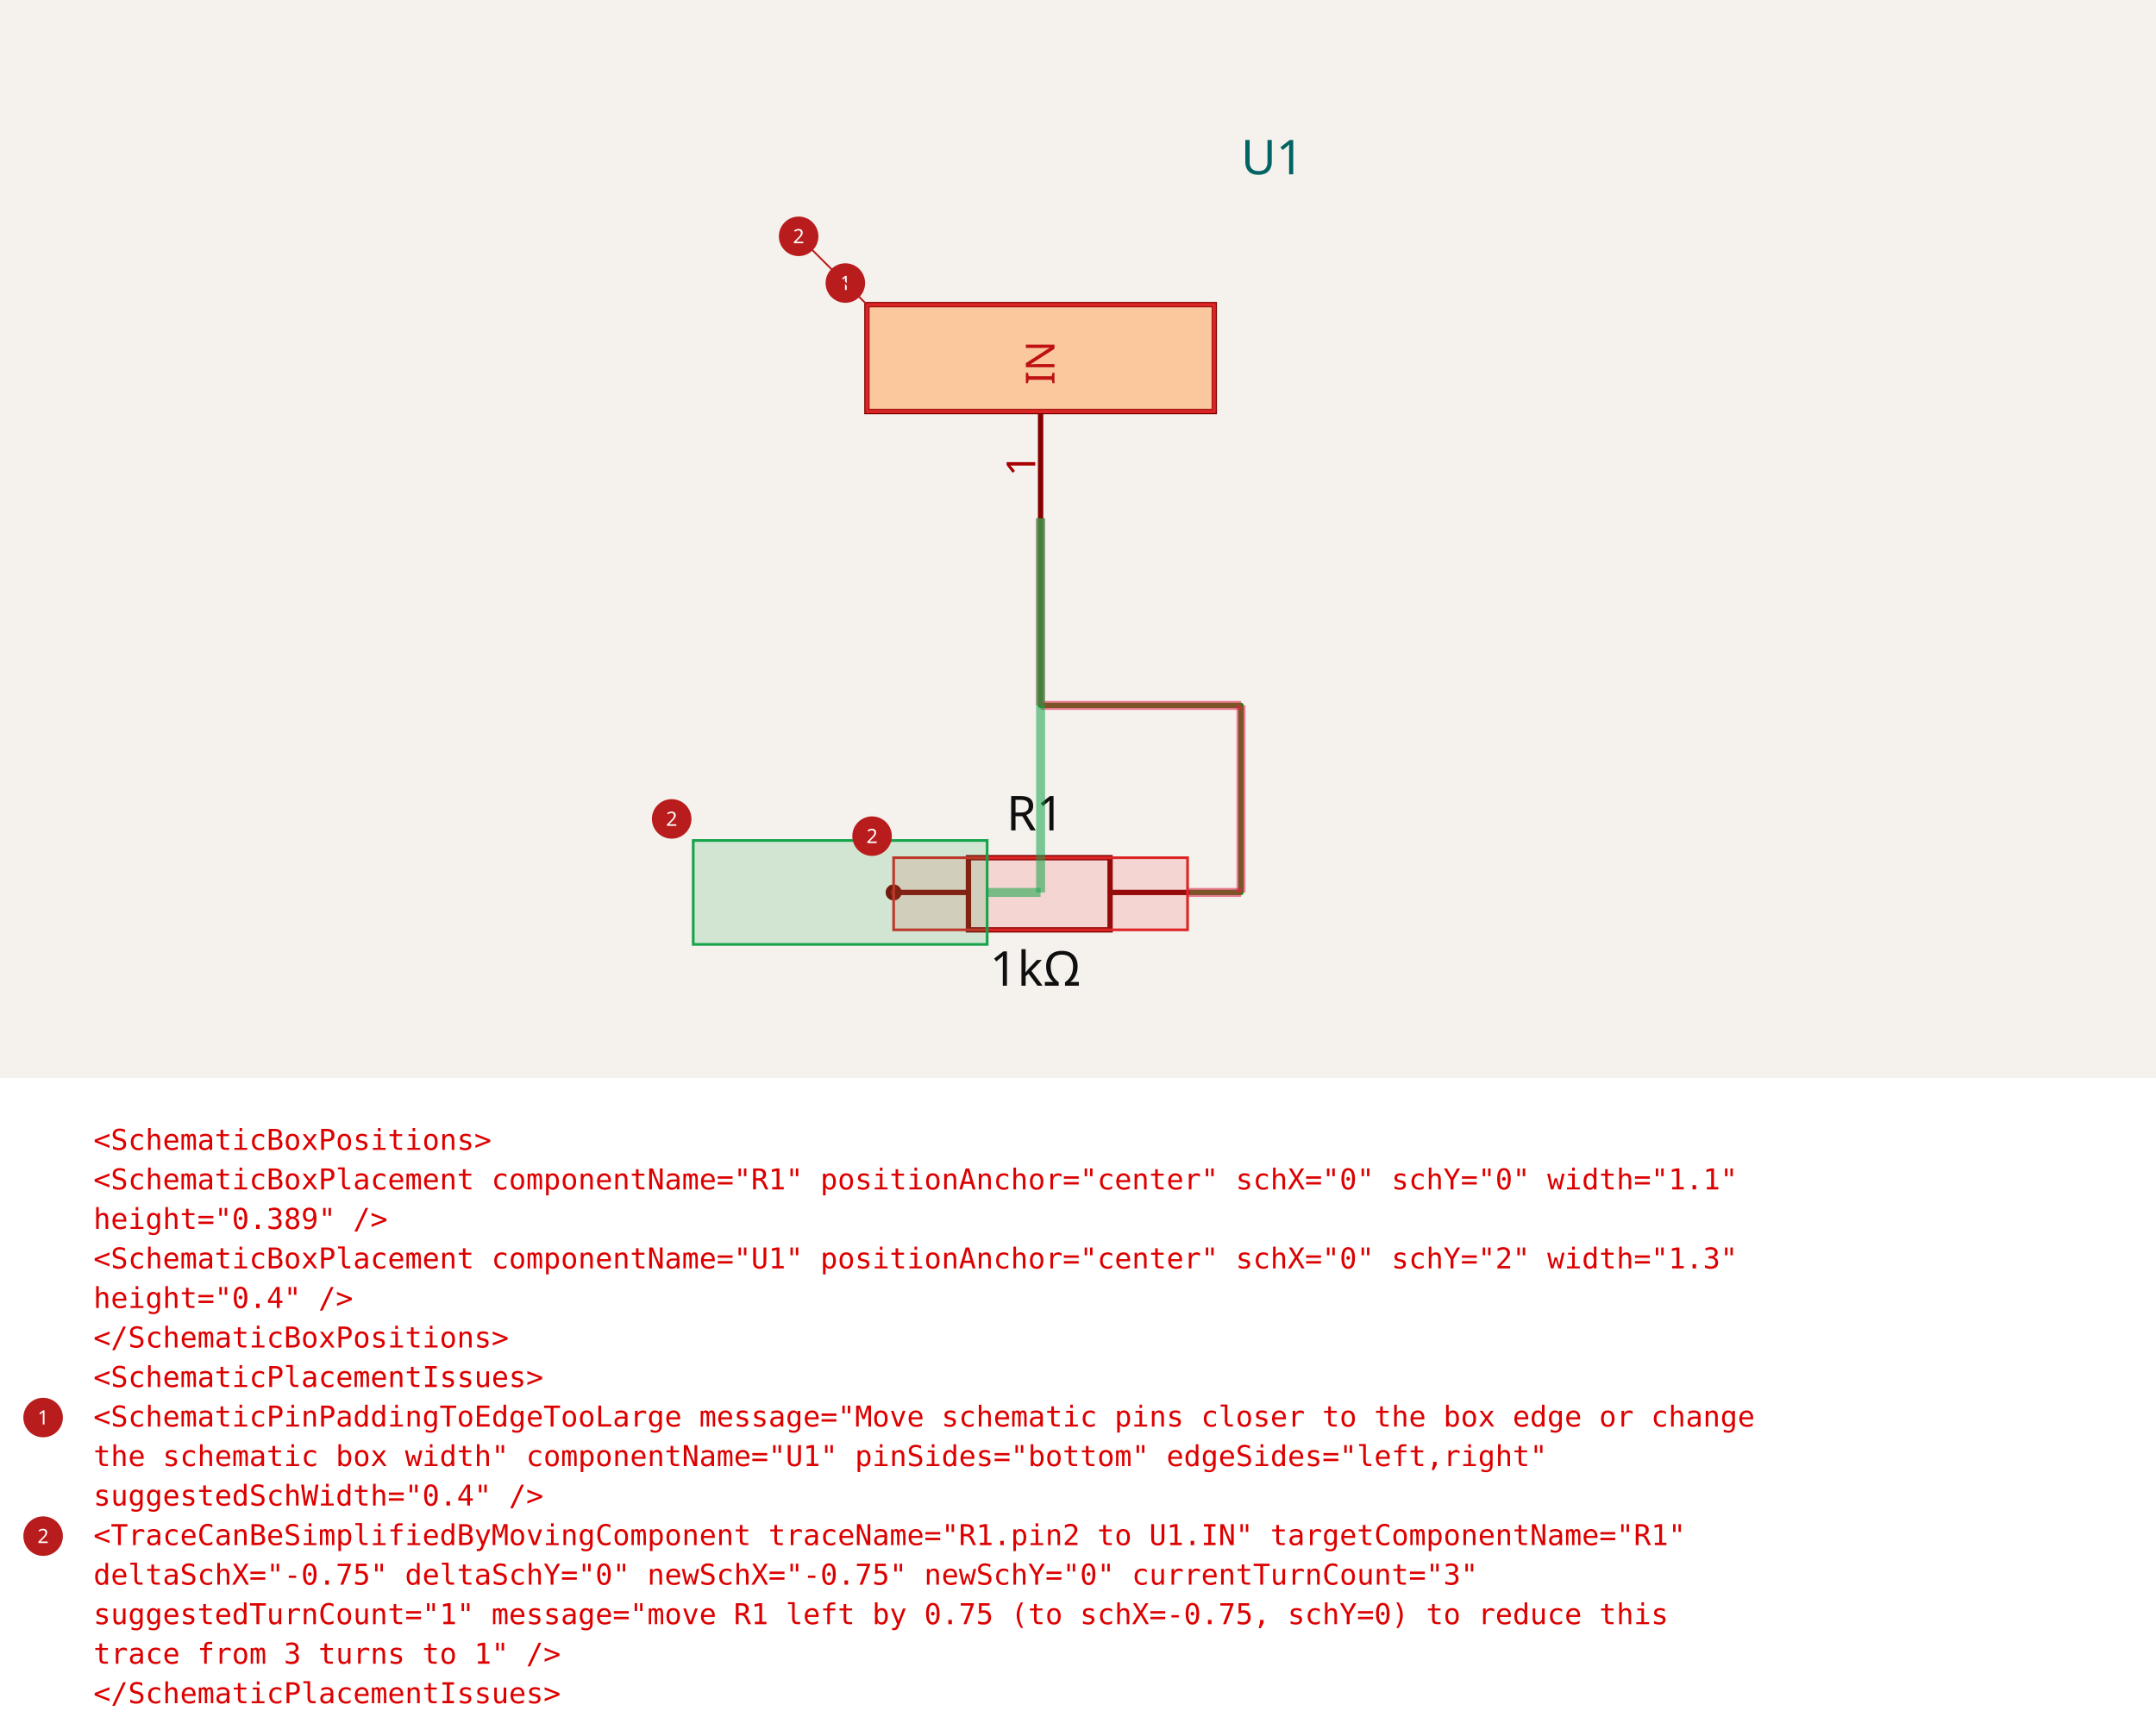
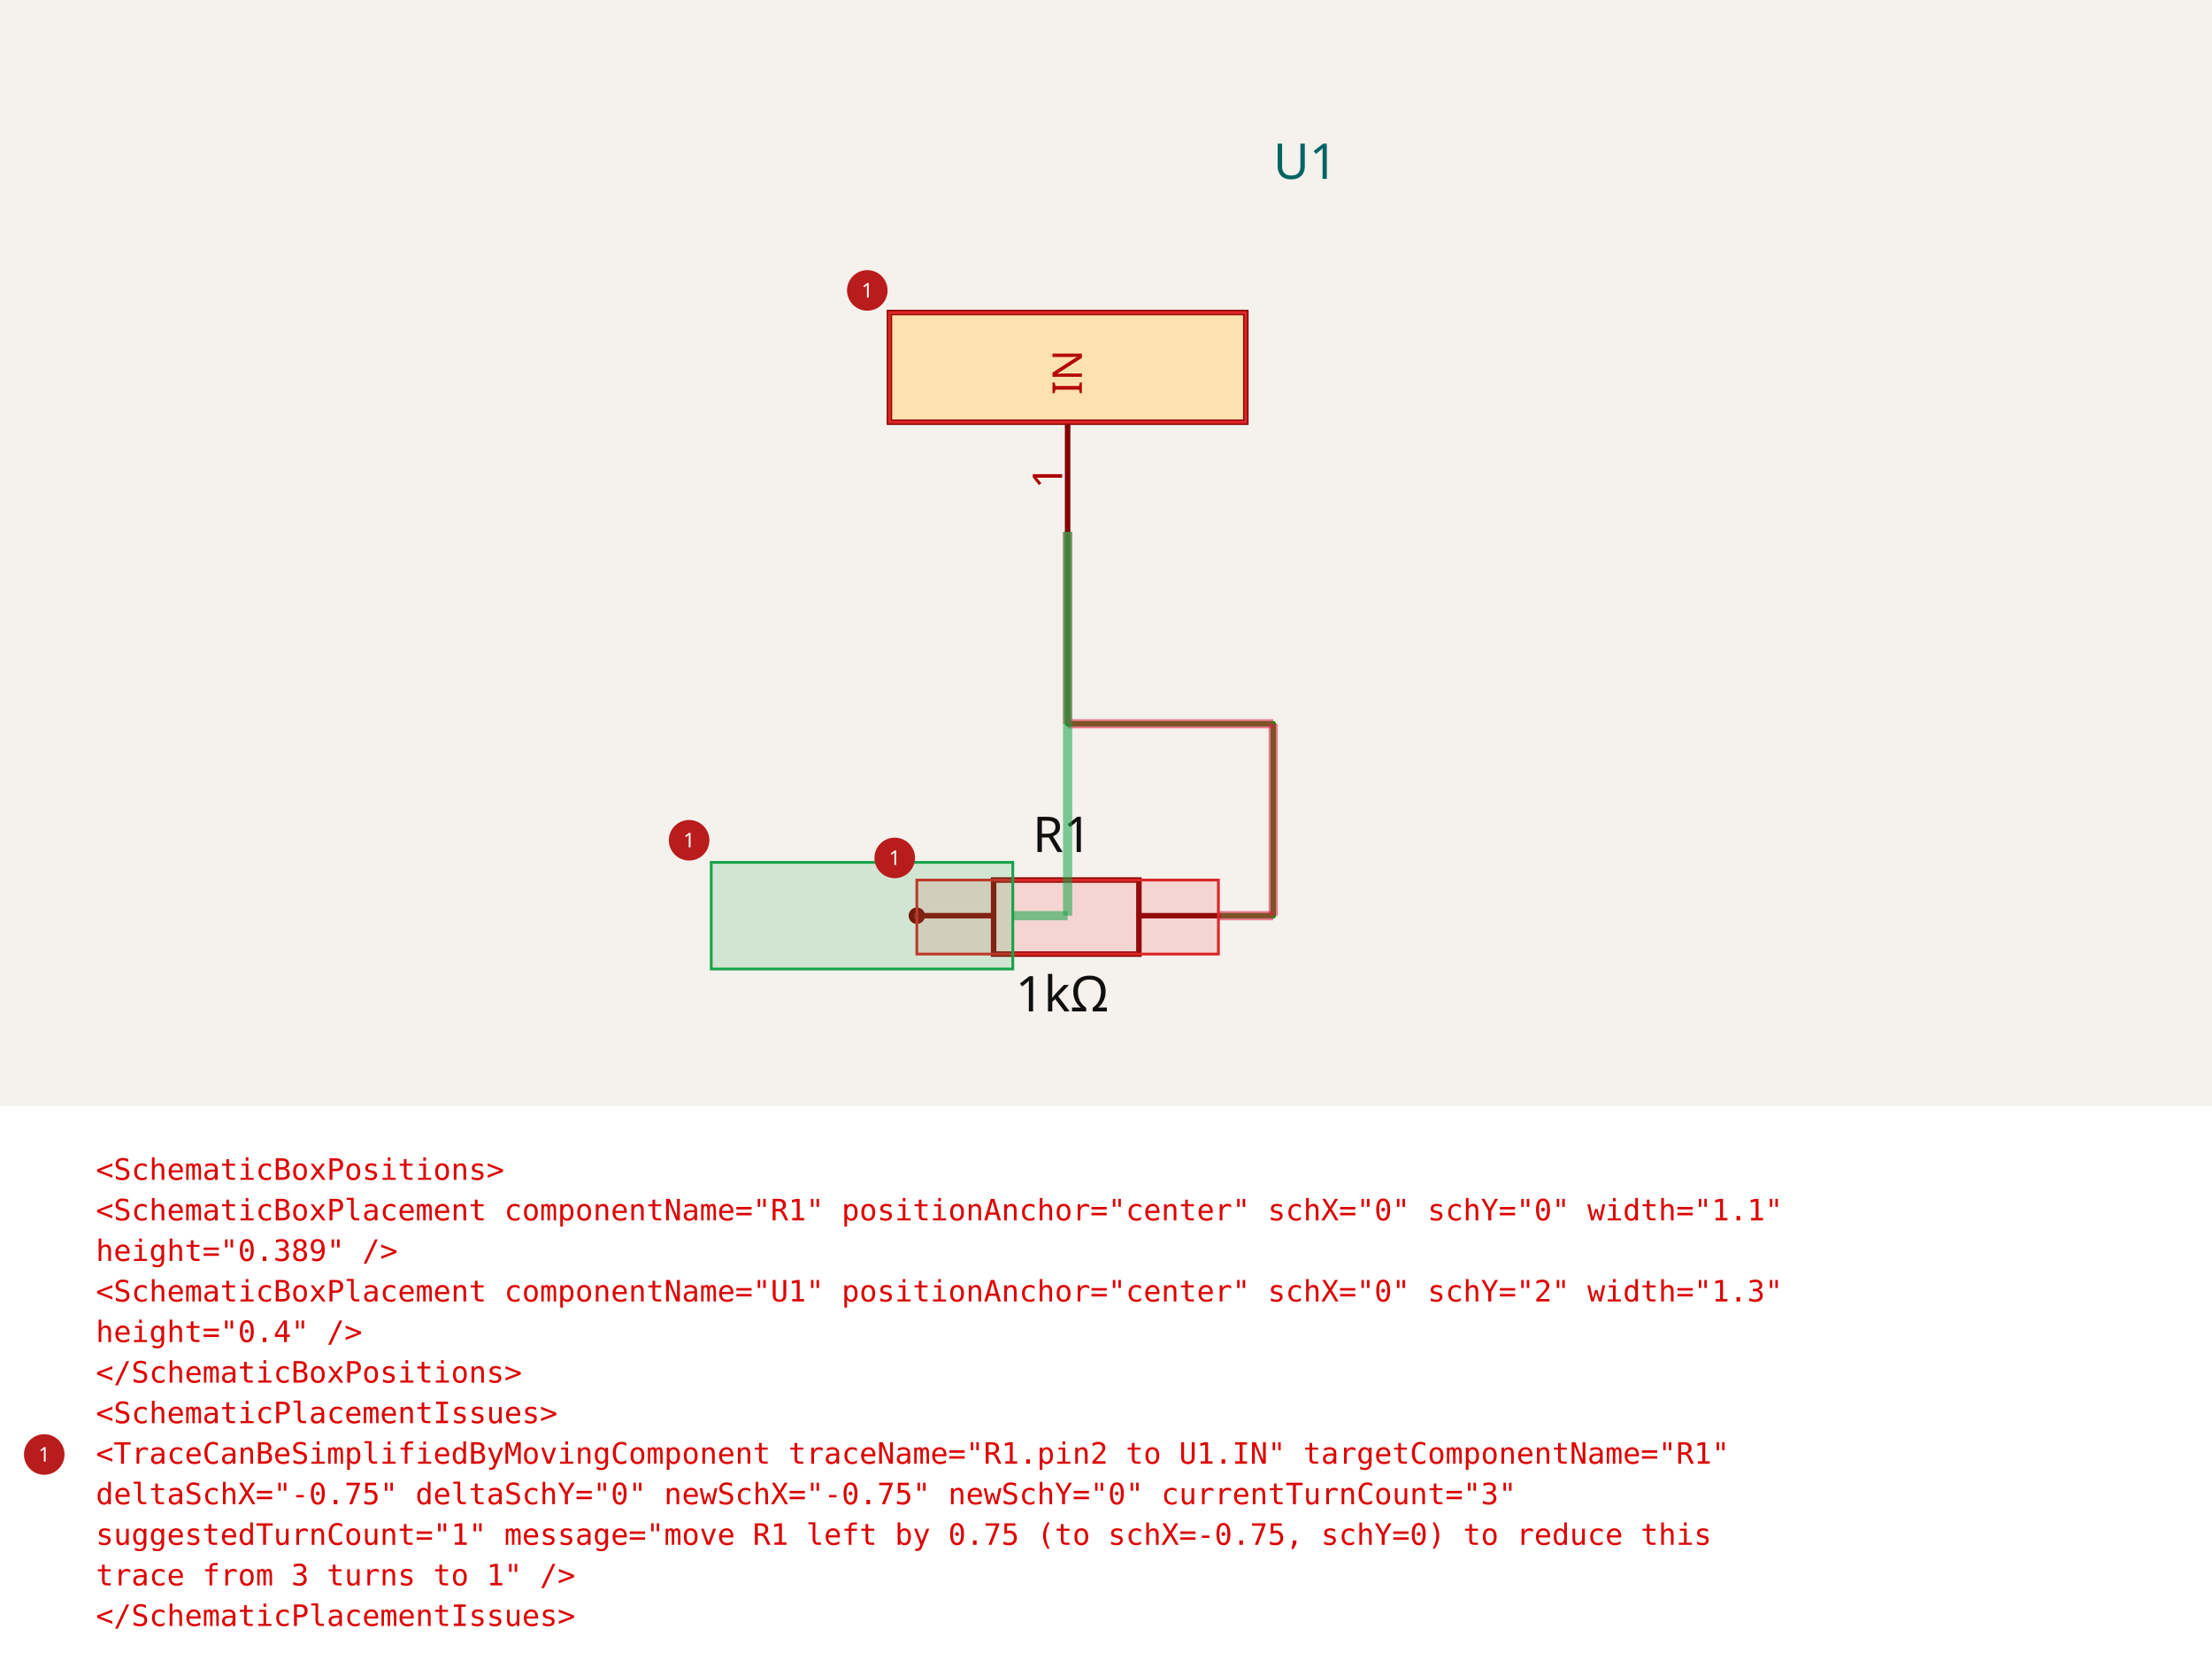
- <svg xmlns="http://www.w3.org/2000/svg" width="1200" height="966" viewBox="0 0 1200 966" role="img" aria-label="schematic analysis fixture">
+ <svg xmlns="http://www.w3.org/2000/svg" width="1200" height="900" viewBox="0 0 1200 900" role="img" aria-label="schematic analysis fixture">
  <g transform="translate(0, 0)">
    <style>
              .boundary { fill: rgb(245, 241, 237); }
              .schematic-boundary { fill: none; stroke: #fff; }
              .component { fill: none; stroke: rgb(132, 0, 0); }
              .chip { fill: rgb(255, 255, 194); stroke: rgb(132, 0, 0); }
              .component-pin { fill: none; stroke: rgb(132, 0, 0); }
              /* Basic per-trace hover fallback */
              .trace:hover {
                filter: invert(1);
              }
              .trace:hover .trace-crossing-outline {
                opacity: 0;
              }
              .trace:hover .trace-junction {
                filter: invert(1);
              }
              /* Net-hover highlighting: when a trace or its overlays are hovered,
                 invert color for all traces (base + overlays) sharing the same
                 subcircuit connectivity key. Also hide crossing outline during hover. */
              svg:has(:is(g.trace[data-subcircuit-connectivity-map-key="unnamedsubcircuitsubcircuit_source_group_0_connectivity_net0"], g.trace-overlays[data-subcircuit-connectivity-map-key="unnamedsubcircuitsubcircuit_source_group_0_connectivity_net0"]):hover) :is(g.trace[data-subcircuit-connectivity-map-key="unnamedsubcircuitsubcircuit_source_group_0_connectivity_net0"], g.trace-overlays[data-subcircuit-connectivity-map-key="unnamedsubcircuitsubcircuit_source_group_0_connectivity_net0"]) { filter: invert(1); }
svg:has(:is(g.trace[data-subcircuit-connectivity-map-key="unnamedsubcircuitsubcircuit_source_group_0_connectivity_net0"], g.trace-overlays[data-subcircuit-connectivity-map-key="unnamedsubcircuitsubcircuit_source_group_0_connectivity_net0"]):hover) g.trace-overlays[data-subcircuit-connectivity-map-key="unnamedsubcircuitsubcircuit_source_group_0_connectivity_net0"] .trace-crossing-outline { opacity: 0; }
              .text { font-family: sans-serif; fill: rgb(0, 150, 0); }
              .pin-number { fill: rgb(169, 0, 0); }
              .port-label { fill: rgb(0, 100, 100); }
              .component-name { fill: rgb(0, 100, 100); }

            </style>
    <rect class="boundary" x="0" y="0" width="1200" height="600" />
    <g class="trace sch-trace" data-layer="base" data-circuit-json-type="schematic_trace" data-schematic-trace-id="schematic_trace_0" data-subcircuit-connectivity-map-key="unnamedsubcircuitsubcircuit_source_group_0_connectivity_net0">
      <path d="M 660.975 496.721 L 690.719 496.721 L 690.719 392.618 L 579.179 392.618 L 579.179 288.515" class="trace-invisible-hover-outline sch-trace-hitbox" stroke="rgb(0, 150, 0)" fill="none" stroke-width="23.795px" stroke-linecap="round" opacity="0" stroke-linejoin="round" />
      <path class="sch-trace-path" d="M 660.975 496.721 L 690.719 496.721 L 690.719 392.618 L 579.179 392.618 L 579.179 288.515" stroke="rgb(0, 150, 0)" fill="none" stroke-width="2.974px" stroke-linecap="round" stroke-linejoin="round" />
    </g>
    <g class="trace-overlays sch-trace-overlays" data-layer="overlay" data-circuit-json-type="schematic_trace" data-schematic-trace-id="schematic_trace_0" data-subcircuit-connectivity-map-key="unnamedsubcircuitsubcircuit_source_group_0_connectivity_net0" />
    <g class="sch-component" data-circuit-json-type="schematic_component" data-schematic-component-id="schematic_component_0">
      <rect class="component-overlay sch-component-overlay" x="497.384" y="477.388" width="163.591" height="40.154" fill="transparent" />
      <path class="sch-component-symbol-path" d="M 497.384 496.721 L 539.025 496.721" stroke="rgb(132, 0, 0)" fill="none" stroke-width="2.974px" stroke-linecap="round" />
      <path class="sch-component-symbol-path" d="M 617.846 496.721 L 660.975 496.721" stroke="rgb(132, 0, 0)" fill="none" stroke-width="2.974px" stroke-linecap="round" />
      <path class="sch-component-symbol-path" d="M 579.179 477.388 L 617.846 477.388 L 617.846 517.542 L 539.025 517.542 L 539.025 477.388 L 579.179 477.388" stroke="rgb(132, 0, 0)" fill="none" stroke-width="2.974px" stroke-linecap="round" />
      <text class="sch-component-name sch-component-text" x="576.205" y="470.033" stroke="rgb(245, 241, 237)" stroke-width="2.974px" paint-order="stroke" fill="rgb(15, 15, 15)" font-family="sans-serif" text-anchor="middle" dominant-baseline="ideographic" font-size="26.769px">R1</text>
      <text class="sch-component-text" x="576.205" y="527.871" fill="rgb(15, 15, 15)" font-family="sans-serif" text-anchor="middle" dominant-baseline="hanging" font-size="26.769px">1kΩ</text>
      <circle class="component-pin sch-component-pin" cx="497.384" cy="496.721" r="2.974px" stroke-width="2.974px" fill="none" stroke="rgb(132, 0, 0)" />
    </g>
    <g class="sch-component" data-circuit-json-type="schematic_component" data-schematic-component-id="schematic_component_1">
      <rect class="component chip sch-component-body" x="482.512" y="169.54" width="193.335" height="59.488" stroke-width="2.974px" fill="rgb(255, 255, 194)" stroke="rgb(132, 0, 0)" />
      <rect class="component-overlay sch-component-overlay" x="482.512" y="169.54" width="193.335" height="59.488" fill="transparent" />
      <text class="sch-text" x="690.719" y="117.488" fill="#006464" text-anchor="start" dominant-baseline="middle" font-family="sans-serif" font-size="26.769px" transform="rotate(0, 690.7186, 117.488)" />
      <text class="sch-text" x="690.719" y="87.744" fill="#006464" text-anchor="start" dominant-baseline="middle" font-family="sans-serif" font-size="26.769px" transform="rotate(0, 690.7186, 87.74419)">U1</text>
      <line class="component-pin sch-component-pin sch-port-line" x1="579.179" y1="229.027" x2="579.179" y2="288.515" stroke-width="2.974px" />
      <g class="sch-port" data-schematic-port-id="source_port_2">
        <rect x="576.205" y="285.54" width="5.949" height="5.949" opacity="0" />
      </g>
      <text class="pin-number sch-pin-number" x="576.205" y="258.771" style="font-family: sans-serif;" fill="rgb(169, 0, 0)" text-anchor="middle" dominant-baseline="auto" font-size="22.308px" transform="rotate(-90 576.205 258.771)">1</text>
      <text class="pin-number sch-pin-label" x="579.179" y="214.155" style="font-family: sans-serif;" fill="rgb(169, 0, 0)" text-anchor="start" dominant-baseline="middle" font-size="22.308px" transform="rotate(-90 579.1793 214.1553)">IN</text>
    </g>
    <g class="schematic-port-hover sch-port-hover" data-schematic-port-id="source_port_0">
      <circle cx="497.384" cy="496.721" r="5.949" fill="red" opacity="0" />
    </g>
    <g class="schematic-port-hover sch-port-hover" data-schematic-port-id="source_port_1">
      <circle cx="660.975" cy="496.721" r="5.949" fill="red" opacity="0" />
    </g>
    <g class="schematic-port-hover sch-port-hover" data-schematic-port-id="source_port_2">
      <circle cx="579.179" cy="288.515" r="5.949" fill="red" opacity="0" />
    </g>
    <g class="schematic-issue-highlights">
-       <g data-issue-number="1" data-issue-type="SchematicPinPaddingToEdgeTooLarge" data-schematic-sheet-id="">
-         <rect data-highlight-component-id="schematic_component_1" x="482.512" y="169.54" width="193.335" height="59.488" fill="#ef4444" fill-opacity="0.16" stroke="#dc2626" stroke-width="1.5" />
-         <g class="issue-marker">
-           <circle cx="470.512" cy="157.54" r="11" fill="#b91c1c" />
-           <text x="470.512" y="157.54" dy="0.35em" text-anchor="middle" font-family="sans-serif" font-size="11" fill="white">1</text>
-         </g>
-       </g>
-       <g data-issue-number="2" data-issue-type="TraceCanBeSimplifiedByMovingComponent" data-schematic-sheet-id="">
+       <g data-issue-number="1" data-issue-type="TraceCanBeSimplifiedByMovingComponent" data-schematic-sheet-id="">
        <rect data-highlight-component-id="schematic_component_0" x="497.384" y="477.388" width="163.591" height="40.154" fill="#ef4444" fill-opacity="0.16" stroke="#dc2626" stroke-width="1.5" />
        <rect data-highlight-component-id="schematic_component_1" x="482.512" y="169.54" width="193.335" height="59.488" fill="#ef4444" fill-opacity="0.16" stroke="#dc2626" stroke-width="1.5" />
        <line x1="660.975" y1="496.721" x2="690.719" y2="496.721" stroke="#e11d48" stroke-width="5" stroke-opacity="0.55" />
        <line x1="690.719" y1="496.721" x2="690.719" y2="392.618" stroke="#e11d48" stroke-width="5" stroke-opacity="0.55" />
        <line x1="690.719" y1="392.618" x2="579.179" y2="392.618" stroke="#e11d48" stroke-width="5" stroke-opacity="0.55" />
        <line x1="579.179" y1="392.618" x2="579.179" y2="288.515" stroke="#e11d48" stroke-width="5" stroke-opacity="0.55" />
        <rect x="385.845" y="467.802" width="163.591" height="57.838" fill="#16a34a" fill-opacity="0.16" stroke="#16a34a" stroke-width="1.5" />
        <line x1="549.436" y1="496.721" x2="579.179" y2="496.721" stroke="#16a34a" stroke-width="5" stroke-opacity="0.55" />
        <line x1="579.179" y1="496.721" x2="579.179" y2="288.515" stroke="#16a34a" stroke-width="5" stroke-opacity="0.55" />
        <g class="issue-marker">
          <circle cx="485.384" cy="465.388" r="11" fill="#b91c1c" />
-           <text x="485.384" y="465.388" dy="0.35em" text-anchor="middle" font-family="sans-serif" font-size="11" fill="white">2</text>
+           <text x="485.384" y="465.388" dy="0.35em" text-anchor="middle" font-family="sans-serif" font-size="11" fill="white">1</text>
        </g>
-         <line x1="444.512" y1="131.54" x2="482.512" y2="169.54" stroke="#b91c1c" />
        <g class="issue-marker">
-           <circle cx="444.512" cy="131.54" r="11" fill="#b91c1c" />
-           <text x="444.512" y="131.54" dy="0.35em" text-anchor="middle" font-family="sans-serif" font-size="11" fill="white">2</text>
+           <circle cx="470.512" cy="157.54" r="11" fill="#b91c1c" />
+           <text x="470.512" y="157.54" dy="0.35em" text-anchor="middle" font-family="sans-serif" font-size="11" fill="white">1</text>
        </g>
        <g class="issue-marker">
          <circle cx="373.845" cy="455.802" r="11" fill="#b91c1c" />
-           <text x="373.845" y="455.802" dy="0.35em" text-anchor="middle" font-family="sans-serif" font-size="11" fill="white">2</text>
+           <text x="373.845" y="455.802" dy="0.35em" text-anchor="middle" font-family="sans-serif" font-size="11" fill="white">1</text>
        </g>
      </g>
    </g>
  </g>
  <g transform="translate(0, 600) scale(1, 1) translate(0, 0)">
    <rect width="100%" height="100%" fill="#fff" />
    <text x="52" y="40" fill="#d00" font-family="Menlo, Consolas, monospace" font-size="16">
      <tspan x="52" dy="0">&lt;SchematicBoxPositions&gt;</tspan>
      <tspan x="52" dy="22">&lt;SchematicBoxPlacement componentName="R1" positionAnchor="center" schX="0" schY="0" width="1.1"</tspan>
      <tspan x="52" dy="22">  height="0.389" /&gt;</tspan>
      <tspan x="52" dy="22">&lt;SchematicBoxPlacement componentName="U1" positionAnchor="center" schX="0" schY="2" width="1.3"</tspan>
      <tspan x="52" dy="22">  height="0.4" /&gt;</tspan>
      <tspan x="52" dy="22">&lt;/SchematicBoxPositions&gt;</tspan>
      <tspan x="52" dy="22">&lt;SchematicPlacementIssues&gt;</tspan>
-       <tspan x="52" dy="22">&lt;SchematicPinPaddingToEdgeTooLarge message="Move schematic pins closer to the box edge or change</tspan>
-       <tspan x="52" dy="22">  the schematic box width" componentName="U1" pinSides="bottom" edgeSides="left,right"</tspan>
-       <tspan x="52" dy="22">  suggestedSchWidth="0.4" /&gt;</tspan>
      <tspan x="52" dy="22">&lt;TraceCanBeSimplifiedByMovingComponent traceName="R1.pin2 to U1.IN" targetComponentName="R1"</tspan>
      <tspan x="52" dy="22">  deltaSchX="-0.75" deltaSchY="0" newSchX="-0.75" newSchY="0" currentTurnCount="3"</tspan>
      <tspan x="52" dy="22">  suggestedTurnCount="1" message="move R1 left by 0.75 (to schX=-0.75, schY=0) to reduce this</tspan>
      <tspan x="52" dy="22">  trace from 3 turns to 1" /&gt;</tspan>
      <tspan x="52" dy="22">&lt;/SchematicPlacementIssues&gt;</tspan>
    </text>
    <g data-listing-issue-number="1">
      <circle cx="24" cy="189" r="11" fill="#b91c1c" />
      <text x="24" y="189" dy="0.35em" text-anchor="middle" font-family="sans-serif" font-size="11" fill="white">1</text>
    </g>
-     <g data-listing-issue-number="2">
-       <circle cx="24" cy="255" r="11" fill="#b91c1c" />
-       <text x="24" y="255" dy="0.35em" text-anchor="middle" font-family="sans-serif" font-size="11" fill="white">2</text>
-     </g>
  </g>
</svg>
